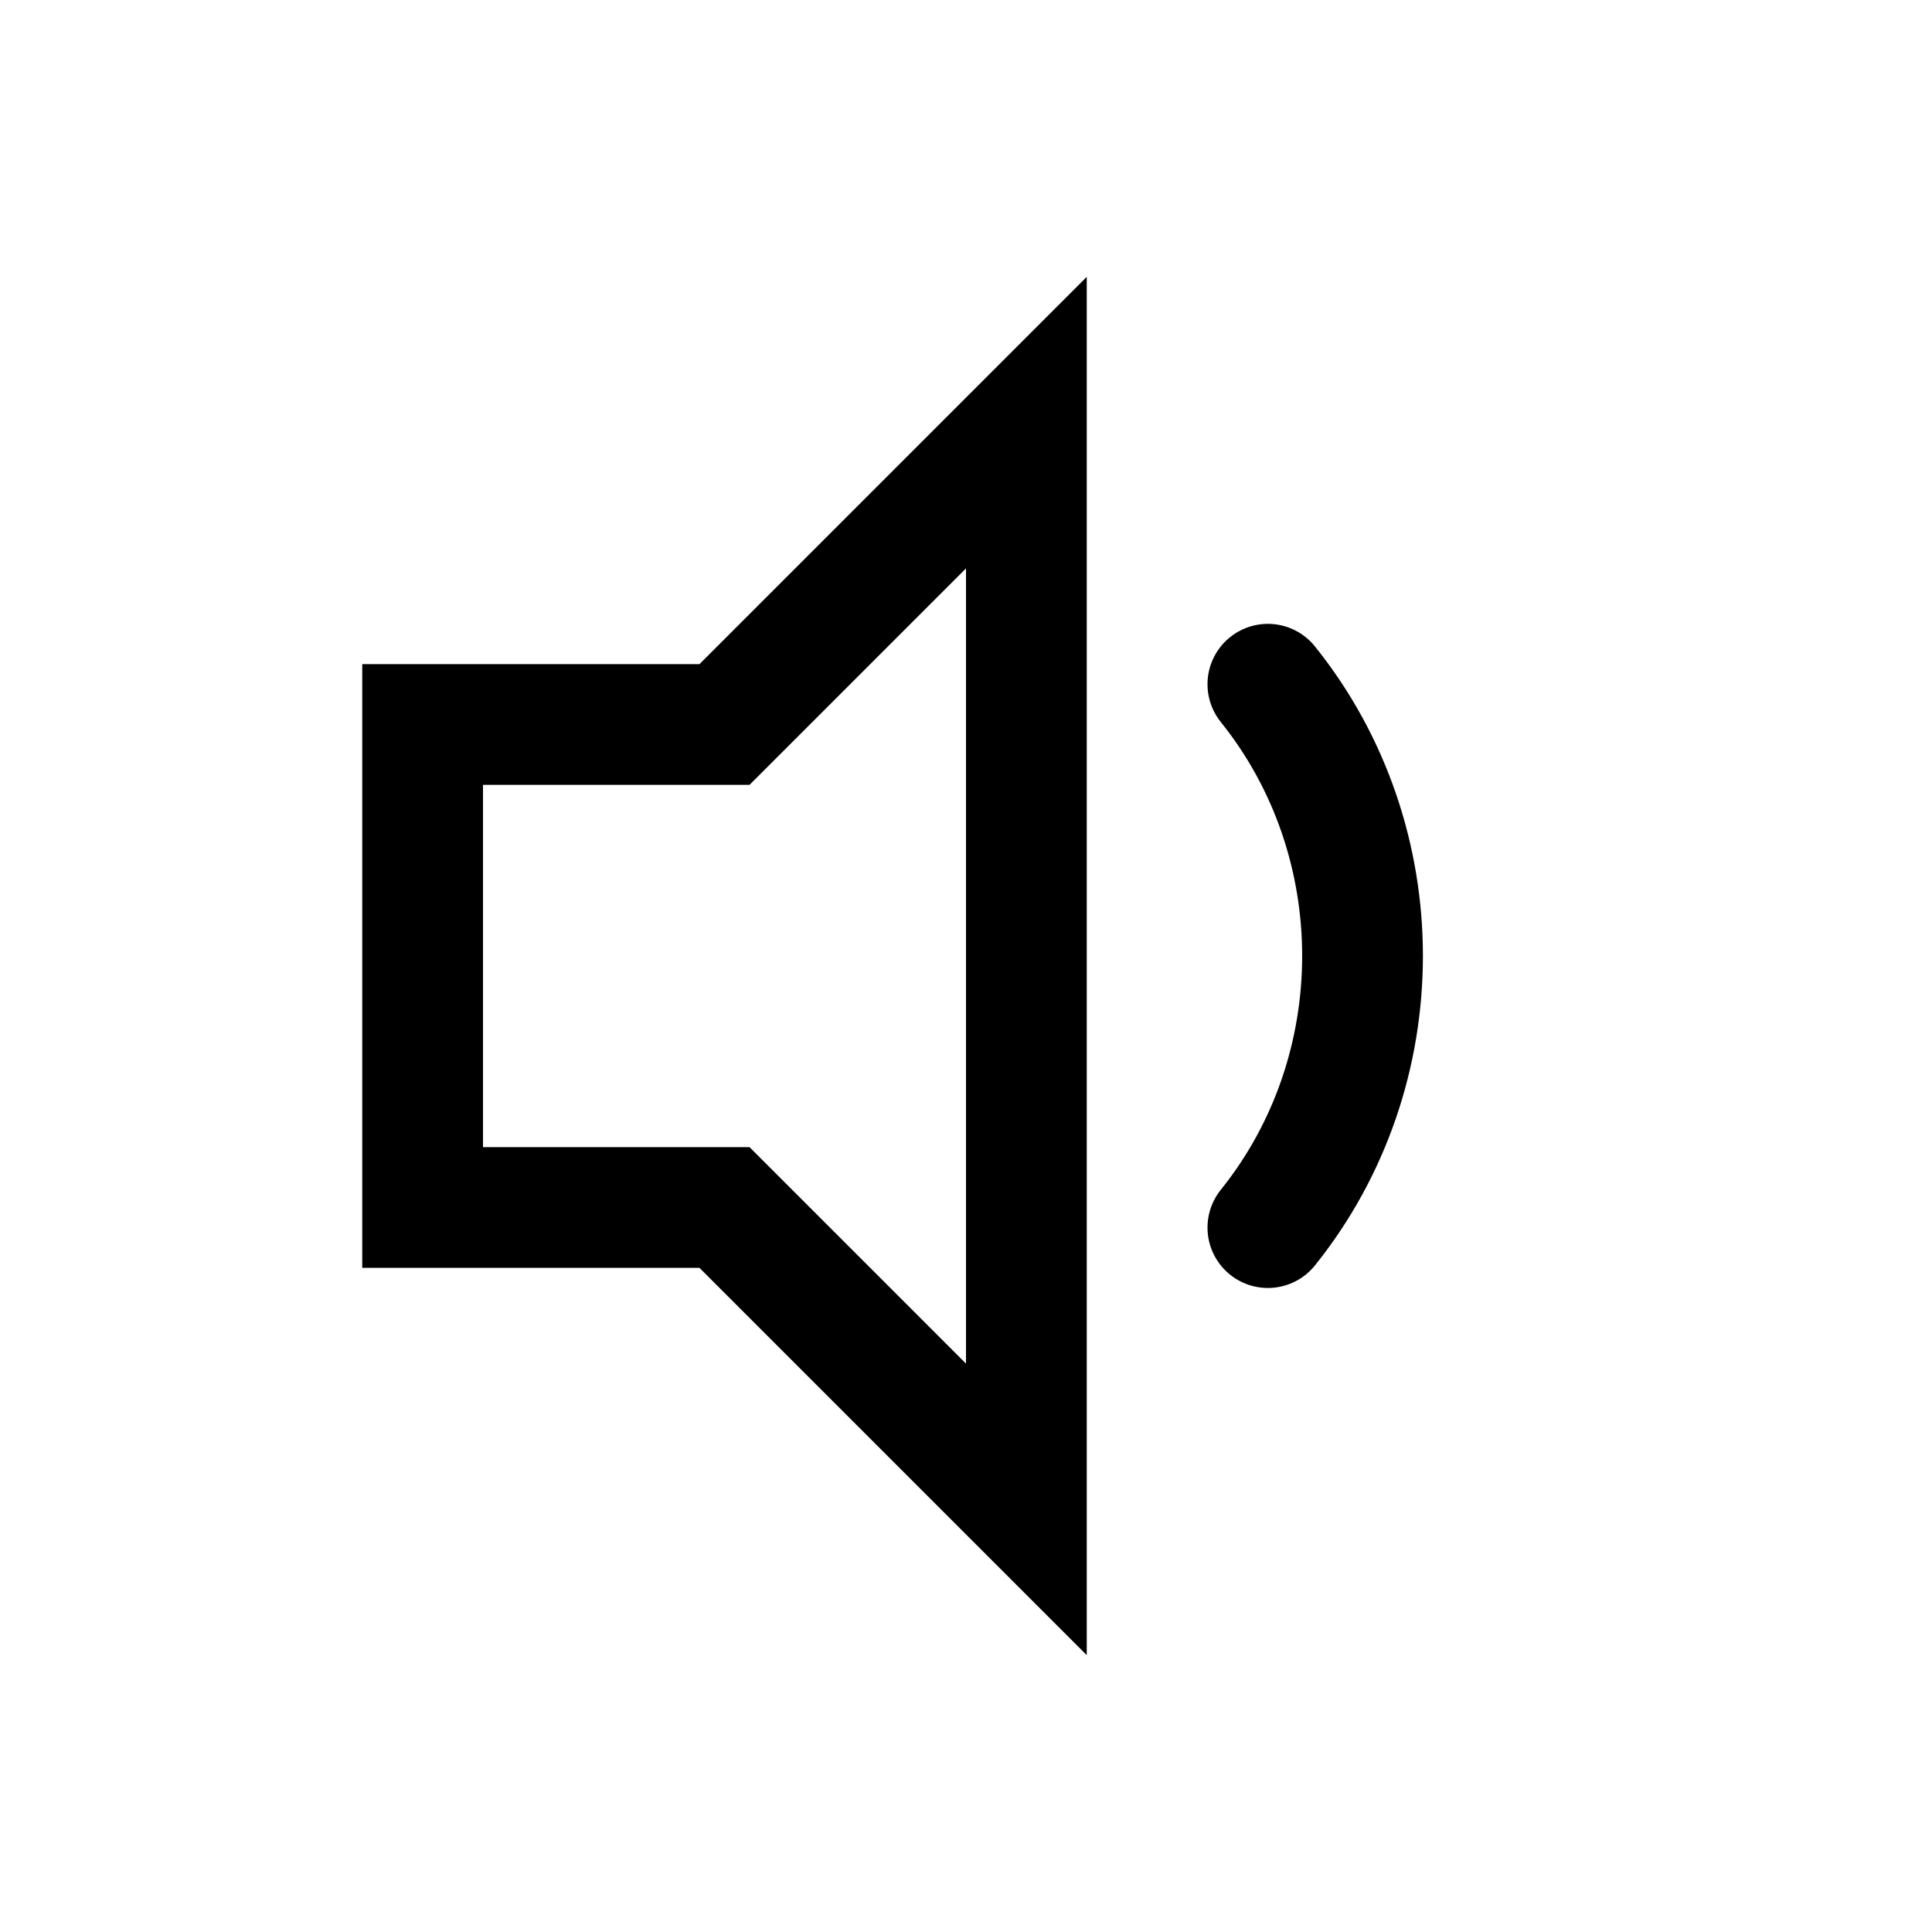
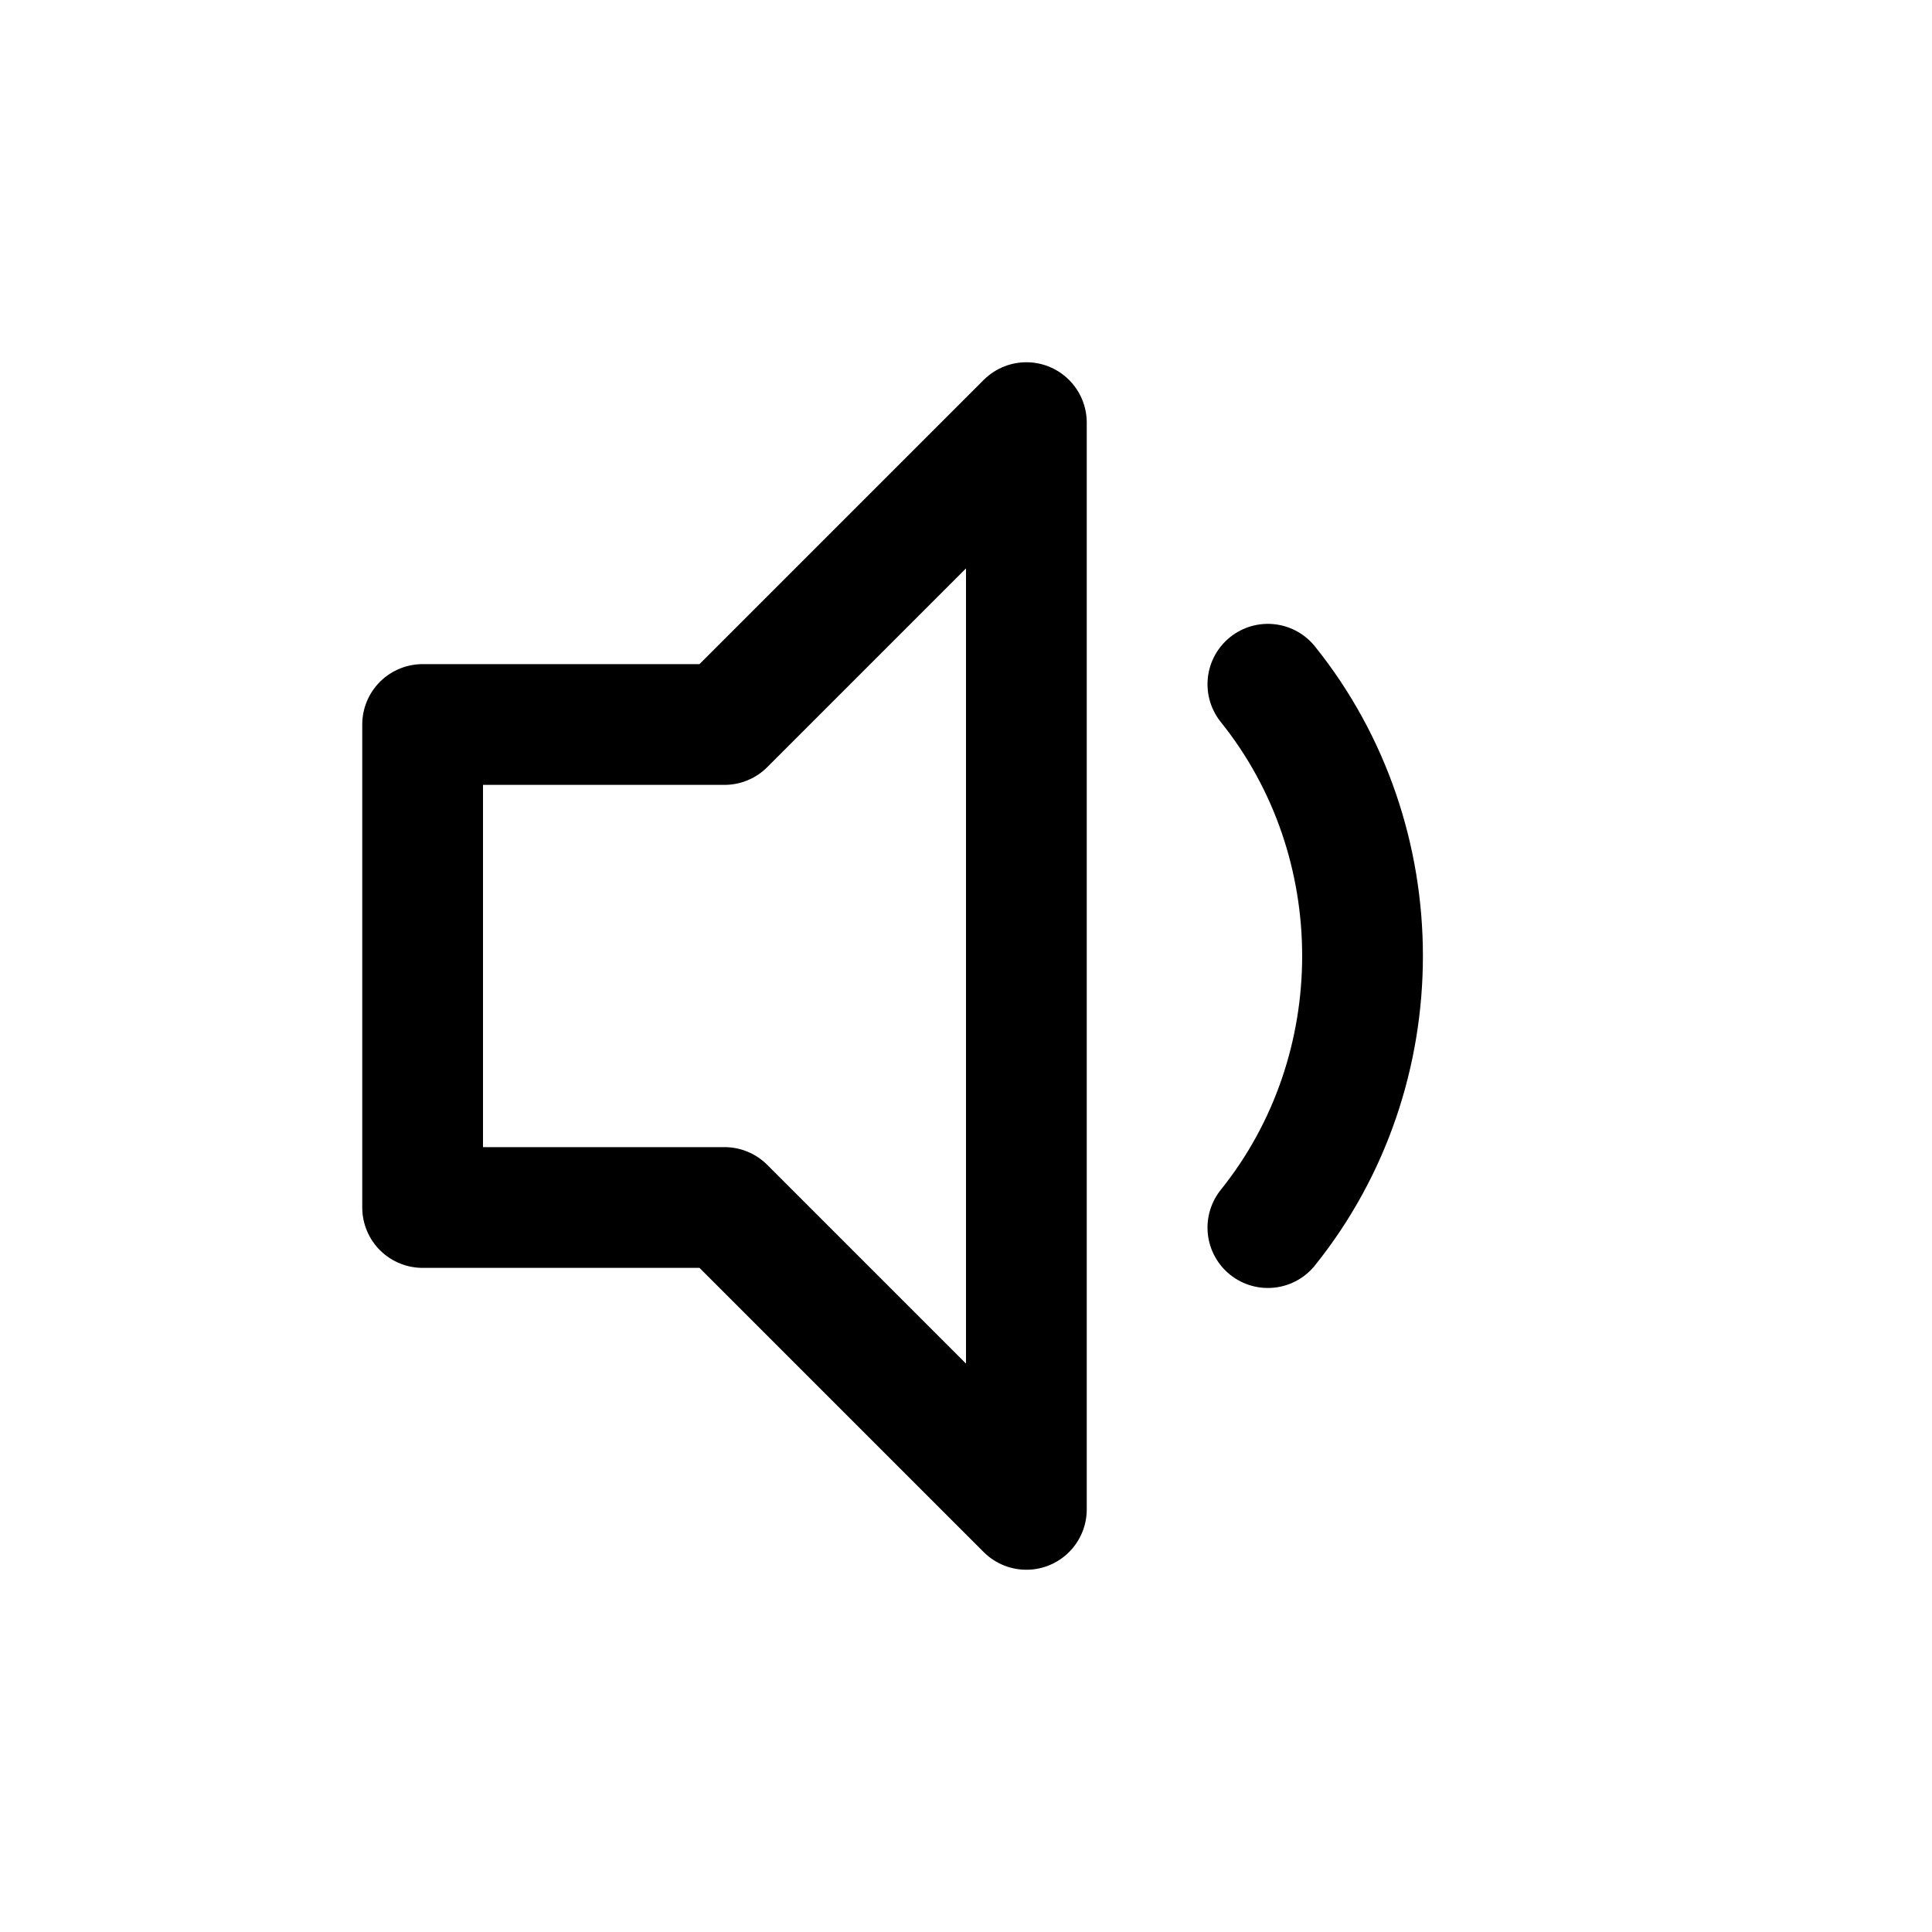
- <svg xmlns="http://www.w3.org/2000/svg" viewBox="0 0 32 32" fill="none" stroke="currentColor" stroke-width="2" stroke-linecap="round">
+ <svg xmlns="http://www.w3.org/2000/svg" viewBox="0 0 32 32" fill="none" stroke="currentColor" stroke-width="2" stroke-linecap="round" stroke-linejoin="round">
  <polygon points="7 12 12 12 17 7 17 25 12 20 7 20 7 12" />
  <path d="M21 11.333a6.7 7 0 0 1 0 9" />
</svg>
